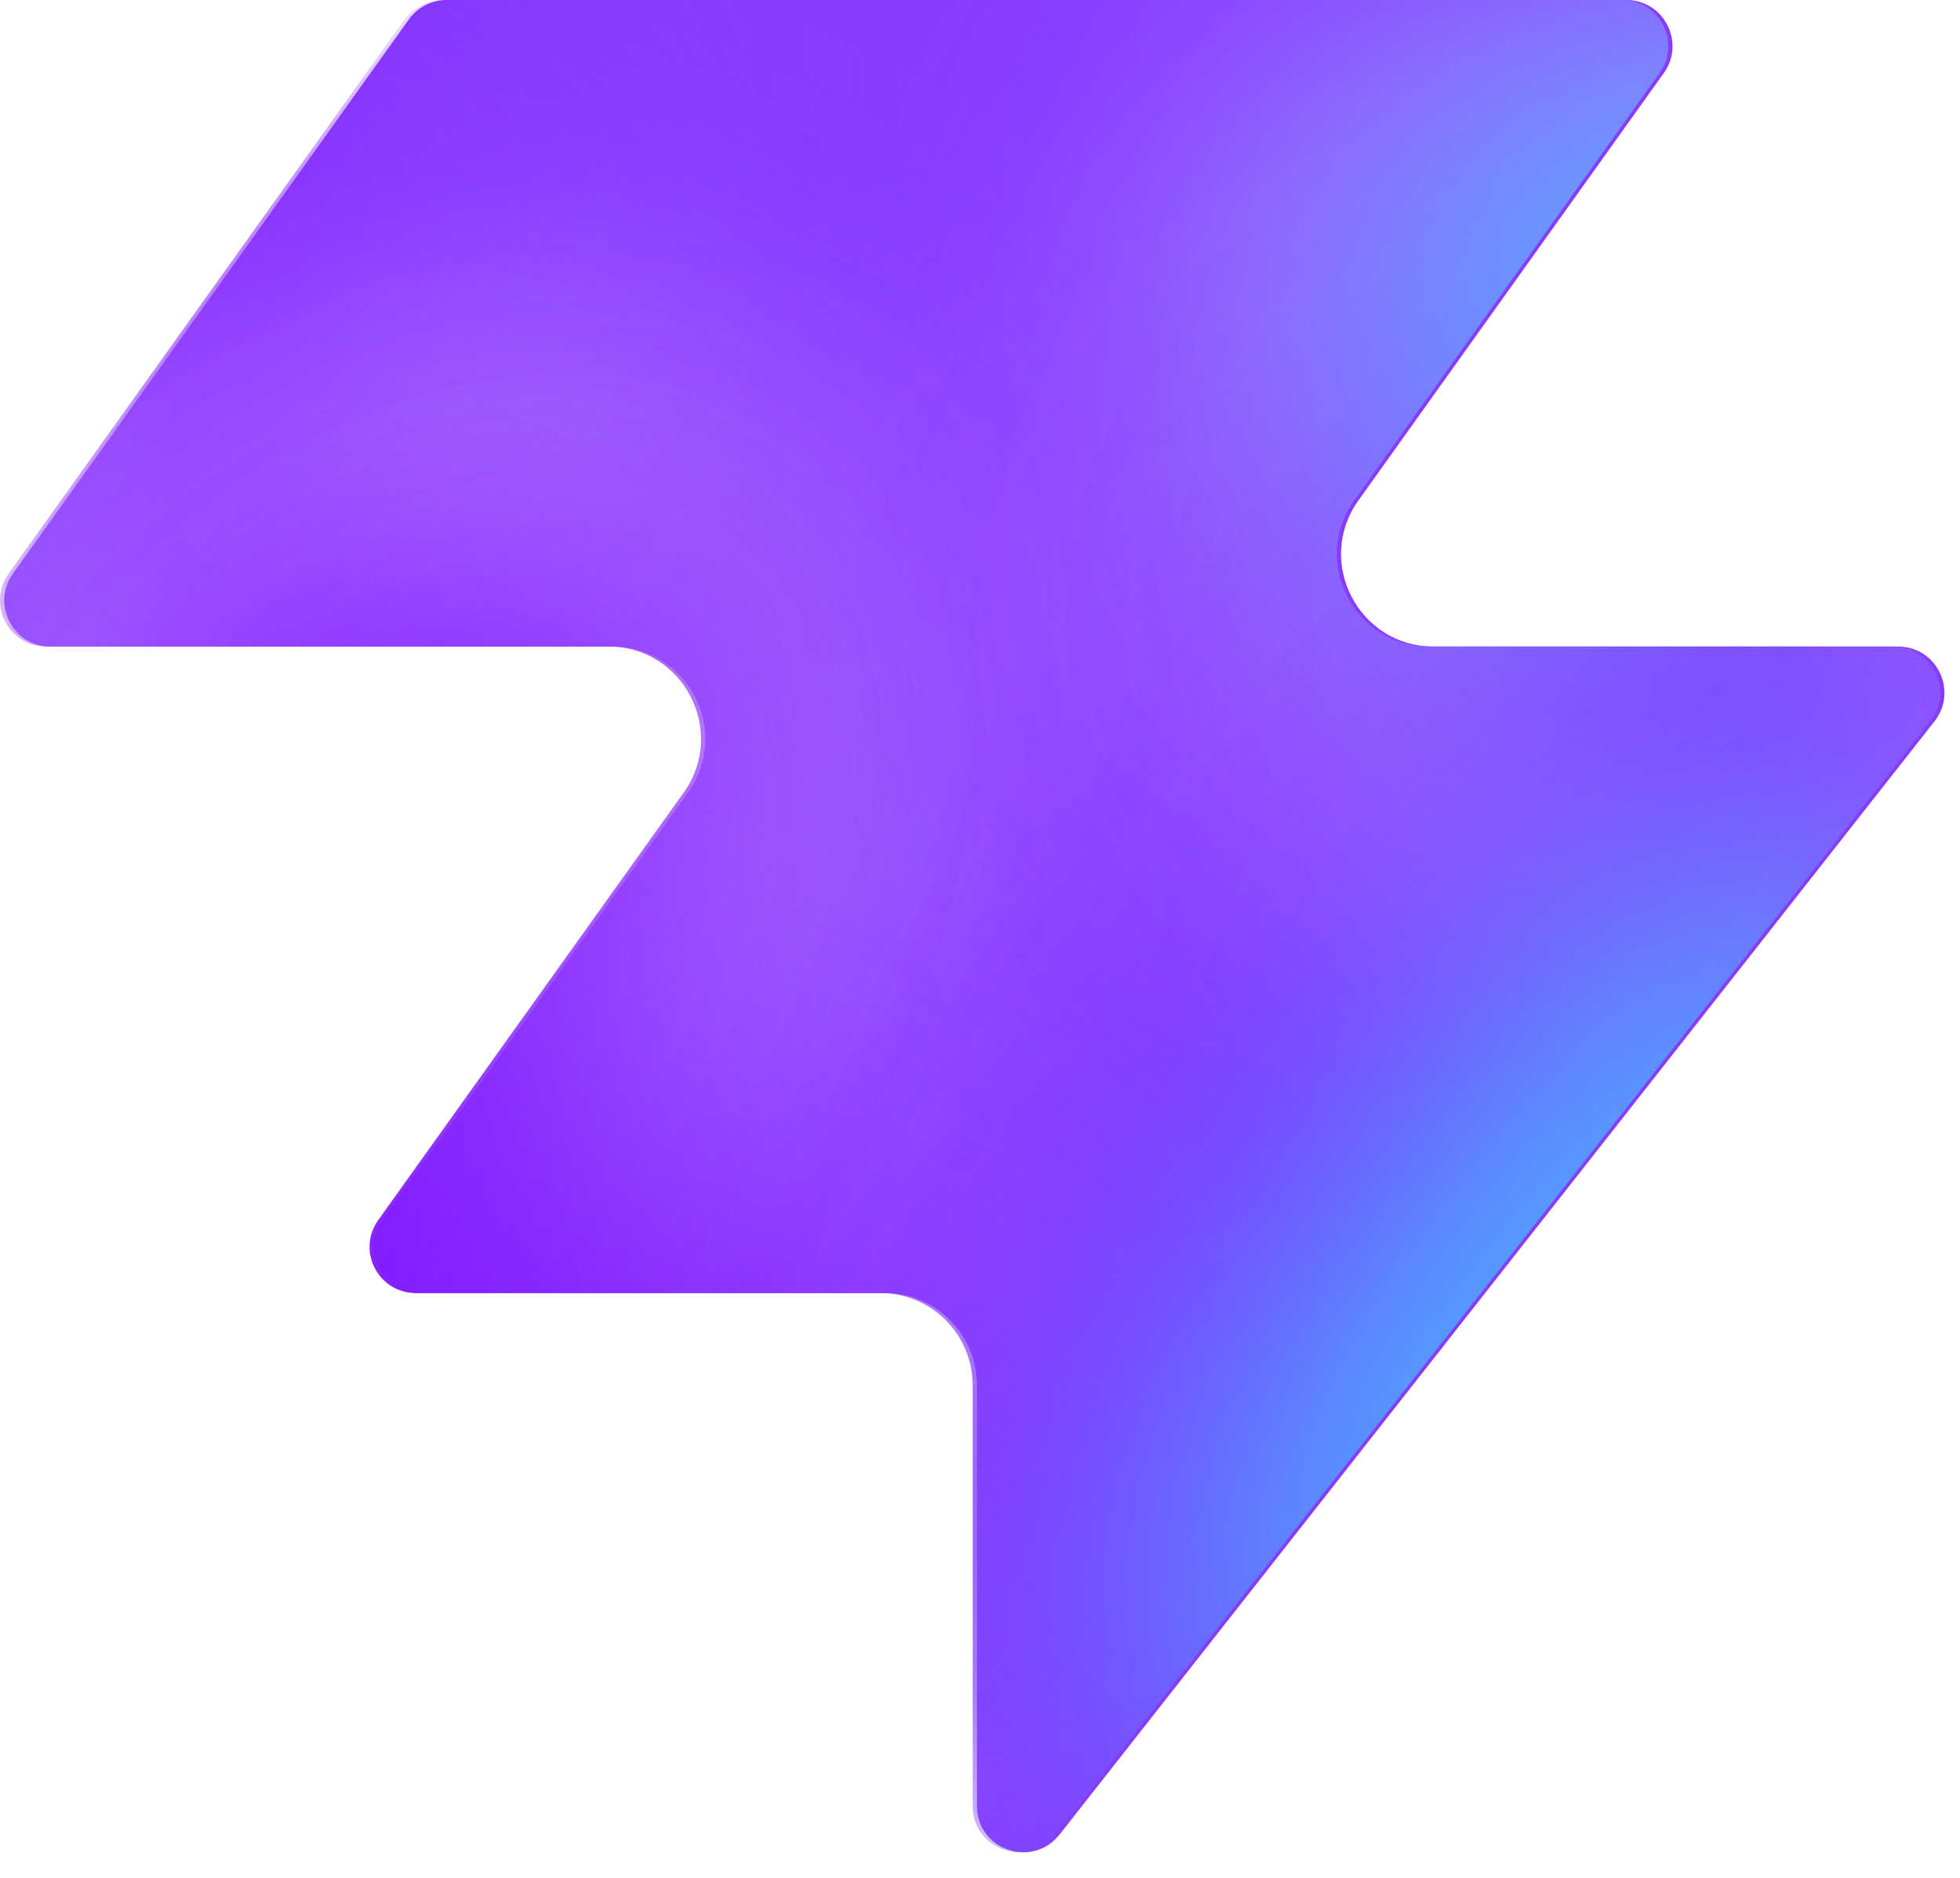
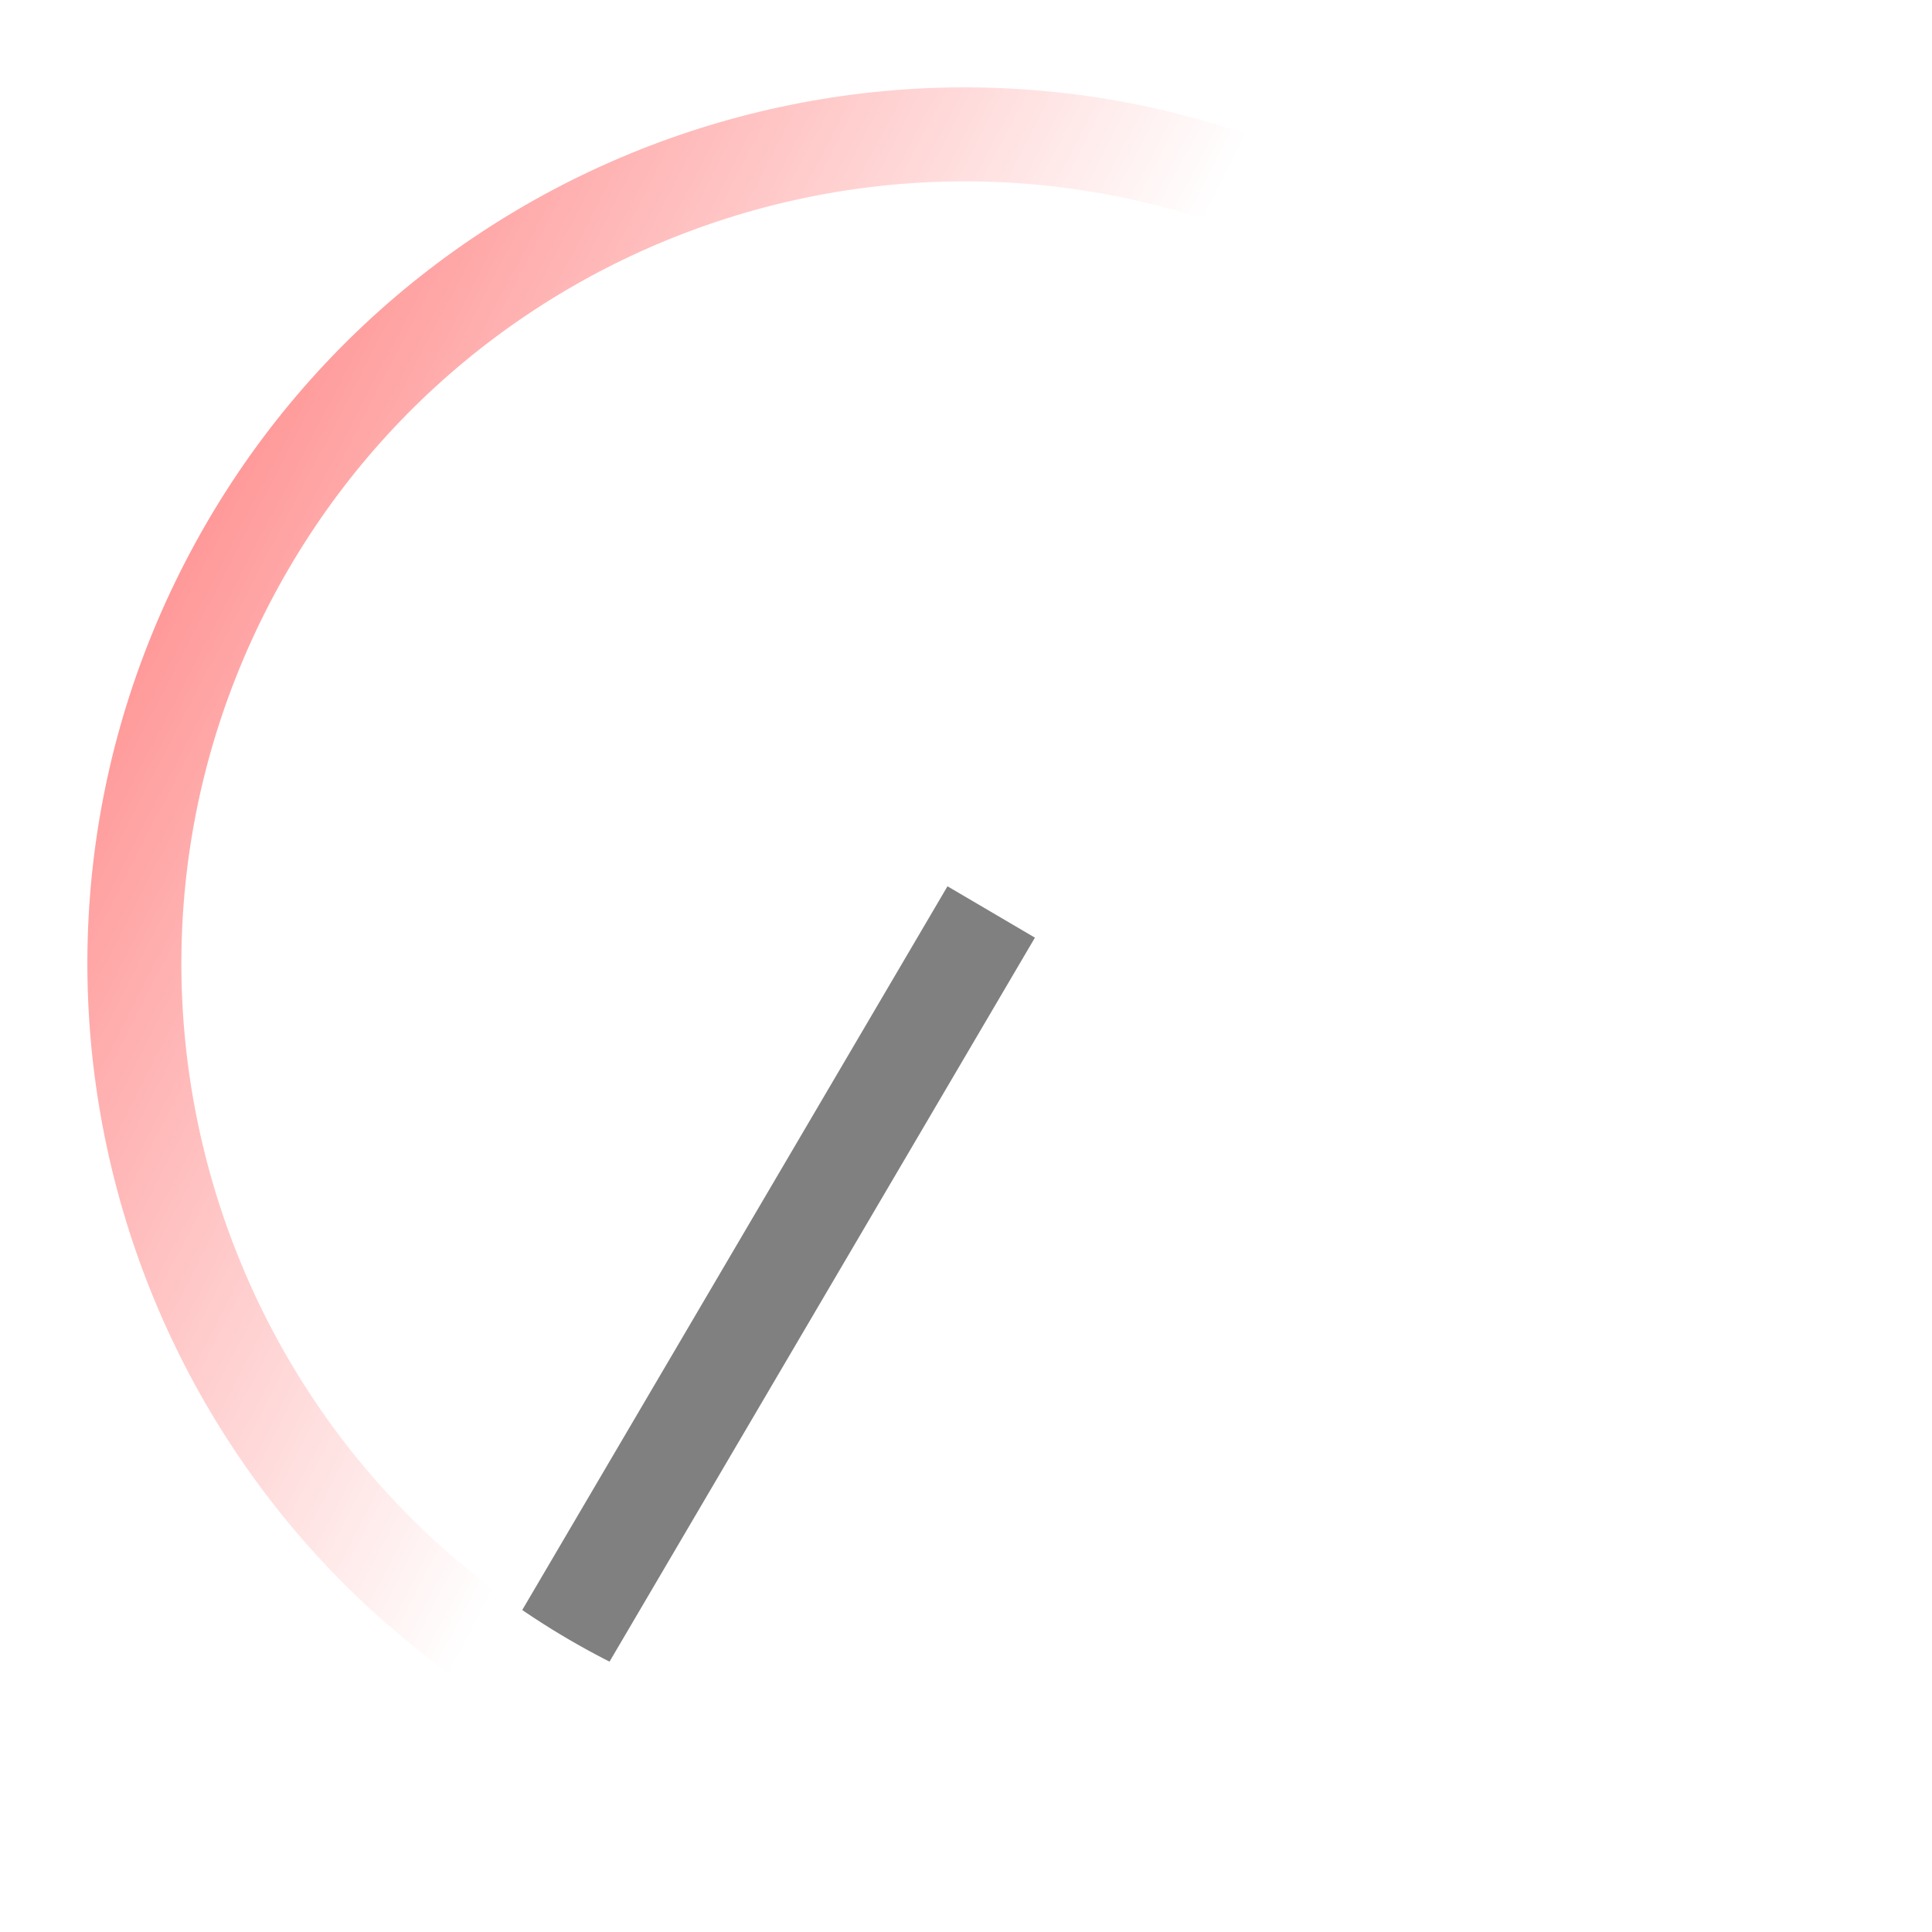
- <svg xmlns="http://www.w3.org/2000/svg" width="48" height="46" fill="none" viewBox="0 0 48 46">
-   <path fill="#863bff" d="M25.946 44.938c-.664.845-2.021.375-2.021-.698V33.937a2.26 2.26 0 0 0-2.262-2.262H10.287c-.92 0-1.456-1.04-.92-1.788l7.48-10.471c1.07-1.497 0-3.578-1.842-3.578H1.237c-.92 0-1.456-1.04-.92-1.788L10.013.474c.214-.297.556-.474.92-.474h28.894c.92 0 1.456 1.04.92 1.788l-7.48 10.471c-1.07 1.498 0 3.579 1.842 3.579h11.377c.943 0 1.473 1.088.89 1.83L25.947 44.94z" style="fill:#863bff;fill:color(display-p3 .525 .23 1);fill-opacity:1" />
-   <mask id="a" width="48" height="46" x="0" y="0" maskUnits="userSpaceOnUse" style="mask-type:alpha">
-     <path fill="#000" d="M25.842 44.938c-.664.844-2.021.375-2.021-.698V33.937a2.26 2.26 0 0 0-2.262-2.262H10.183c-.92 0-1.456-1.04-.92-1.788l7.48-10.471c1.07-1.498 0-3.579-1.842-3.579H1.133c-.92 0-1.456-1.04-.92-1.787L9.91.473c.214-.297.556-.474.92-.474h28.894c.92 0 1.456 1.04.92 1.788l-7.48 10.471c-1.07 1.498 0 3.578 1.842 3.578h11.377c.943 0 1.473 1.088.89 1.832L25.843 44.94z" style="fill:#000;fill-opacity:1" />
-   </mask>
-   <g mask="url(#a)">
-     <g filter="url(#b)">
-       <ellipse cx="5.508" cy="14.704" fill="#ede6ff" rx="5.508" ry="14.704" style="fill:#ede6ff;fill:color(display-p3 .927 .903 1);fill-opacity:1" transform="matrix(.00324 1 1 -.00324 -4.47 31.516)" />
-     </g>
-     <g filter="url(#c)">
-       <ellipse cx="10.399" cy="29.851" fill="#ede6ff" rx="10.399" ry="29.851" style="fill:#ede6ff;fill:color(display-p3 .927 .903 1);fill-opacity:1" transform="matrix(.00324 1 1 -.00324 -39.328 7.883)" />
-     </g>
-     <g filter="url(#d)">
-       <ellipse cx="5.508" cy="30.487" fill="#7e14ff" rx="5.508" ry="30.487" style="fill:#7e14ff;fill:color(display-p3 .492 .077 1);fill-opacity:1" transform="rotate(89.814 -25.913 -14.639)scale(1 -1)" />
-     </g>
-     <g filter="url(#e)">
-       <ellipse cx="5.508" cy="30.599" fill="#7e14ff" rx="5.508" ry="30.599" style="fill:#7e14ff;fill:color(display-p3 .492 .077 1);fill-opacity:1" transform="rotate(89.814 -32.644 -3.334)scale(1 -1)" />
-     </g>
-     <g filter="url(#f)">
-       <ellipse cx="5.508" cy="30.599" fill="#7e14ff" rx="5.508" ry="30.599" style="fill:#7e14ff;fill:color(display-p3 .492 .077 1);fill-opacity:1" transform="matrix(.00324 1 1 -.00324 -34.34 30.47)" />
-     </g>
-     <g filter="url(#g)">
-       <ellipse cx="14.072" cy="22.078" fill="#ede6ff" rx="14.072" ry="22.078" style="fill:#ede6ff;fill:color(display-p3 .927 .903 1);fill-opacity:1" transform="rotate(93.35 24.506 48.493)scale(-1 1)" />
-     </g>
-     <g filter="url(#h)">
-       <ellipse cx="3.47" cy="21.501" fill="#7e14ff" rx="3.47" ry="21.501" style="fill:#7e14ff;fill:color(display-p3 .492 .077 1);fill-opacity:1" transform="rotate(89.009 28.708 47.59)scale(-1 1)" />
-     </g>
-     <g filter="url(#i)">
-       <ellipse cx="3.47" cy="21.501" fill="#7e14ff" rx="3.47" ry="21.501" style="fill:#7e14ff;fill:color(display-p3 .492 .077 1);fill-opacity:1" transform="rotate(89.009 28.708 47.59)scale(-1 1)" />
-     </g>
-     <g filter="url(#j)">
-       <ellipse cx=".387" cy="8.972" fill="#7e14ff" rx="4.407" ry="29.108" style="fill:#7e14ff;fill:color(display-p3 .492 .077 1);fill-opacity:1" transform="rotate(39.51 .387 8.972)" />
-     </g>
-     <g filter="url(#k)">
-       <ellipse cx="47.523" cy="-6.092" fill="#7e14ff" rx="4.407" ry="29.108" style="fill:#7e14ff;fill:color(display-p3 .492 .077 1);fill-opacity:1" transform="rotate(37.892 47.523 -6.092)" />
-     </g>
-     <g filter="url(#l)">
-       <ellipse cx="41.412" cy="6.333" fill="#47bfff" rx="5.971" ry="9.665" style="fill:#47bfff;fill:color(display-p3 .28 .748 1);fill-opacity:1" transform="rotate(37.892 41.412 6.333)" />
-     </g>
-     <g filter="url(#m)">
-       <ellipse cx="-1.879" cy="38.332" fill="#7e14ff" rx="4.407" ry="29.108" style="fill:#7e14ff;fill:color(display-p3 .492 .077 1);fill-opacity:1" transform="rotate(37.892 -1.88 38.332)" />
-     </g>
-     <g filter="url(#n)">
-       <ellipse cx="-1.879" cy="38.332" fill="#7e14ff" rx="4.407" ry="29.108" style="fill:#7e14ff;fill:color(display-p3 .492 .077 1);fill-opacity:1" transform="rotate(37.892 -1.88 38.332)" />
-     </g>
-     <g filter="url(#o)">
-       <ellipse cx="35.651" cy="29.907" fill="#7e14ff" rx="4.407" ry="29.108" style="fill:#7e14ff;fill:color(display-p3 .492 .077 1);fill-opacity:1" transform="rotate(37.892 35.651 29.907)" />
-     </g>
-     <g filter="url(#p)">
-       <ellipse cx="38.418" cy="32.4" fill="#47bfff" rx="5.971" ry="15.297" style="fill:#47bfff;fill:color(display-p3 .28 .748 1);fill-opacity:1" transform="rotate(37.892 38.418 32.4)" />
-     </g>
+ <svg xmlns="http://www.w3.org/2000/svg" xmlns:xlink="http://www.w3.org/1999/xlink" width="100mm" height="100mm" viewBox="0 0 100 100" version="1.1" id="svg1">
+   <defs id="defs1">
+     <linearGradient id="linearGradient7">
+       <stop style="stop-color:#ffffff;stop-opacity:1;" offset="0" id="stop7" />
+       <stop style="stop-color:#000000;stop-opacity:0;" offset="1" id="stop8" />
+     </linearGradient>
+     <linearGradient id="linearGradient3">
+       <stop style="stop-color:#ff9999;stop-opacity:1;" offset="0" id="stop5" />
+       <stop style="stop-color:#ffffff;stop-opacity:1;" offset="0.427" id="stop6" />
+     </linearGradient>
+     <linearGradient xlink:href="#linearGradient3" id="linearGradient4" x1="4.531" y1="49.899" x2="95.268" y2="49.899" gradientUnits="userSpaceOnUse" gradientTransform="translate(17.36021,-28.5442)" />
+     <linearGradient xlink:href="#linearGradient7" id="linearGradient8" x1="-110.02" y1="-14.736" x2="-67.912" y2="-14.736" gradientUnits="userSpaceOnUse" gradientTransform="translate(51.65398,82.88263)" />
+   </defs>
+   <rect style="opacity:1;fill:url(#linearGradient8);stroke:#808080;stroke-width:4.865;stroke-linecap:round;stroke-dasharray:none;stroke-dashoffset:0;stroke-opacity:1" id="rect6" width="40.343" height="0.384" x="-57.483" y="67.955" transform="rotate(-59.56274)" />
+   <g id="layer1">
+     <circle style="opacity:1;fill:none;stroke:url(#linearGradient4);stroke-width:4.865;stroke-dasharray:none" id="path2" cx="67.26" cy="21.355" r="42.936" transform="rotate(27.38517)" />
  </g>
-   <defs>
-     <filter id="b" width="60.045" height="41.654" x="-19.77" y="16.149" color-interpolation-filters="sRGB" filterUnits="userSpaceOnUse">
-       <feFlood flood-opacity="0" result="BackgroundImageFix" />
-       <feBlend in="SourceGraphic" in2="BackgroundImageFix" result="shape" />
-       <feGaussianBlur result="effect1_foregroundBlur_2002_17158" stdDeviation="7.659" />
-     </filter>
-     <filter id="c" width="90.34" height="51.437" x="-54.613" y="-7.533" color-interpolation-filters="sRGB" filterUnits="userSpaceOnUse">
-       <feFlood flood-opacity="0" result="BackgroundImageFix" />
-       <feBlend in="SourceGraphic" in2="BackgroundImageFix" result="shape" />
-       <feGaussianBlur result="effect1_foregroundBlur_2002_17158" stdDeviation="7.659" />
-     </filter>
-     <filter id="d" width="79.355" height="29.4" x="-49.64" y="2.03" color-interpolation-filters="sRGB" filterUnits="userSpaceOnUse">
-       <feFlood flood-opacity="0" result="BackgroundImageFix" />
-       <feBlend in="SourceGraphic" in2="BackgroundImageFix" result="shape" />
-       <feGaussianBlur result="effect1_foregroundBlur_2002_17158" stdDeviation="4.596" />
-     </filter>
-     <filter id="e" width="79.579" height="29.4" x="-45.045" y="20.029" color-interpolation-filters="sRGB" filterUnits="userSpaceOnUse">
-       <feFlood flood-opacity="0" result="BackgroundImageFix" />
-       <feBlend in="SourceGraphic" in2="BackgroundImageFix" result="shape" />
-       <feGaussianBlur result="effect1_foregroundBlur_2002_17158" stdDeviation="4.596" />
-     </filter>
-     <filter id="f" width="79.579" height="29.4" x="-43.513" y="21.178" color-interpolation-filters="sRGB" filterUnits="userSpaceOnUse">
-       <feFlood flood-opacity="0" result="BackgroundImageFix" />
-       <feBlend in="SourceGraphic" in2="BackgroundImageFix" result="shape" />
-       <feGaussianBlur result="effect1_foregroundBlur_2002_17158" stdDeviation="4.596" />
-     </filter>
-     <filter id="g" width="74.749" height="58.852" x="15.756" y="-17.901" color-interpolation-filters="sRGB" filterUnits="userSpaceOnUse">
-       <feFlood flood-opacity="0" result="BackgroundImageFix" />
-       <feBlend in="SourceGraphic" in2="BackgroundImageFix" result="shape" />
-       <feGaussianBlur result="effect1_foregroundBlur_2002_17158" stdDeviation="7.659" />
-     </filter>
-     <filter id="h" width="61.377" height="25.362" x="23.548" y="2.284" color-interpolation-filters="sRGB" filterUnits="userSpaceOnUse">
-       <feFlood flood-opacity="0" result="BackgroundImageFix" />
-       <feBlend in="SourceGraphic" in2="BackgroundImageFix" result="shape" />
-       <feGaussianBlur result="effect1_foregroundBlur_2002_17158" stdDeviation="4.596" />
-     </filter>
-     <filter id="i" width="61.377" height="25.362" x="23.548" y="2.284" color-interpolation-filters="sRGB" filterUnits="userSpaceOnUse">
-       <feFlood flood-opacity="0" result="BackgroundImageFix" />
-       <feBlend in="SourceGraphic" in2="BackgroundImageFix" result="shape" />
-       <feGaussianBlur result="effect1_foregroundBlur_2002_17158" stdDeviation="4.596" />
-     </filter>
-     <filter id="j" width="56.045" height="63.649" x="-27.636" y="-22.853" color-interpolation-filters="sRGB" filterUnits="userSpaceOnUse">
-       <feFlood flood-opacity="0" result="BackgroundImageFix" />
-       <feBlend in="SourceGraphic" in2="BackgroundImageFix" result="shape" />
-       <feGaussianBlur result="effect1_foregroundBlur_2002_17158" stdDeviation="4.596" />
-     </filter>
-     <filter id="k" width="54.814" height="64.646" x="20.116" y="-38.415" color-interpolation-filters="sRGB" filterUnits="userSpaceOnUse">
-       <feFlood flood-opacity="0" result="BackgroundImageFix" />
-       <feBlend in="SourceGraphic" in2="BackgroundImageFix" result="shape" />
-       <feGaussianBlur result="effect1_foregroundBlur_2002_17158" stdDeviation="4.596" />
-     </filter>
-     <filter id="l" width="33.541" height="35.313" x="24.641" y="-11.323" color-interpolation-filters="sRGB" filterUnits="userSpaceOnUse">
-       <feFlood flood-opacity="0" result="BackgroundImageFix" />
-       <feBlend in="SourceGraphic" in2="BackgroundImageFix" result="shape" />
-       <feGaussianBlur result="effect1_foregroundBlur_2002_17158" stdDeviation="4.596" />
-     </filter>
-     <filter id="m" width="54.814" height="64.646" x="-29.286" y="6.009" color-interpolation-filters="sRGB" filterUnits="userSpaceOnUse">
-       <feFlood flood-opacity="0" result="BackgroundImageFix" />
-       <feBlend in="SourceGraphic" in2="BackgroundImageFix" result="shape" />
-       <feGaussianBlur result="effect1_foregroundBlur_2002_17158" stdDeviation="4.596" />
-     </filter>
-     <filter id="n" width="54.814" height="64.646" x="-29.286" y="6.009" color-interpolation-filters="sRGB" filterUnits="userSpaceOnUse">
-       <feFlood flood-opacity="0" result="BackgroundImageFix" />
-       <feBlend in="SourceGraphic" in2="BackgroundImageFix" result="shape" />
-       <feGaussianBlur result="effect1_foregroundBlur_2002_17158" stdDeviation="4.596" />
-     </filter>
-     <filter id="o" width="54.814" height="64.646" x="8.244" y="-2.416" color-interpolation-filters="sRGB" filterUnits="userSpaceOnUse">
-       <feFlood flood-opacity="0" result="BackgroundImageFix" />
-       <feBlend in="SourceGraphic" in2="BackgroundImageFix" result="shape" />
-       <feGaussianBlur result="effect1_foregroundBlur_2002_17158" stdDeviation="4.596" />
-     </filter>
-     <filter id="p" width="39.409" height="43.623" x="18.713" y="10.588" color-interpolation-filters="sRGB" filterUnits="userSpaceOnUse">
-       <feFlood flood-opacity="0" result="BackgroundImageFix" />
-       <feBlend in="SourceGraphic" in2="BackgroundImageFix" result="shape" />
-       <feGaussianBlur result="effect1_foregroundBlur_2002_17158" stdDeviation="4.596" />
-     </filter>
-   </defs>
</svg>
